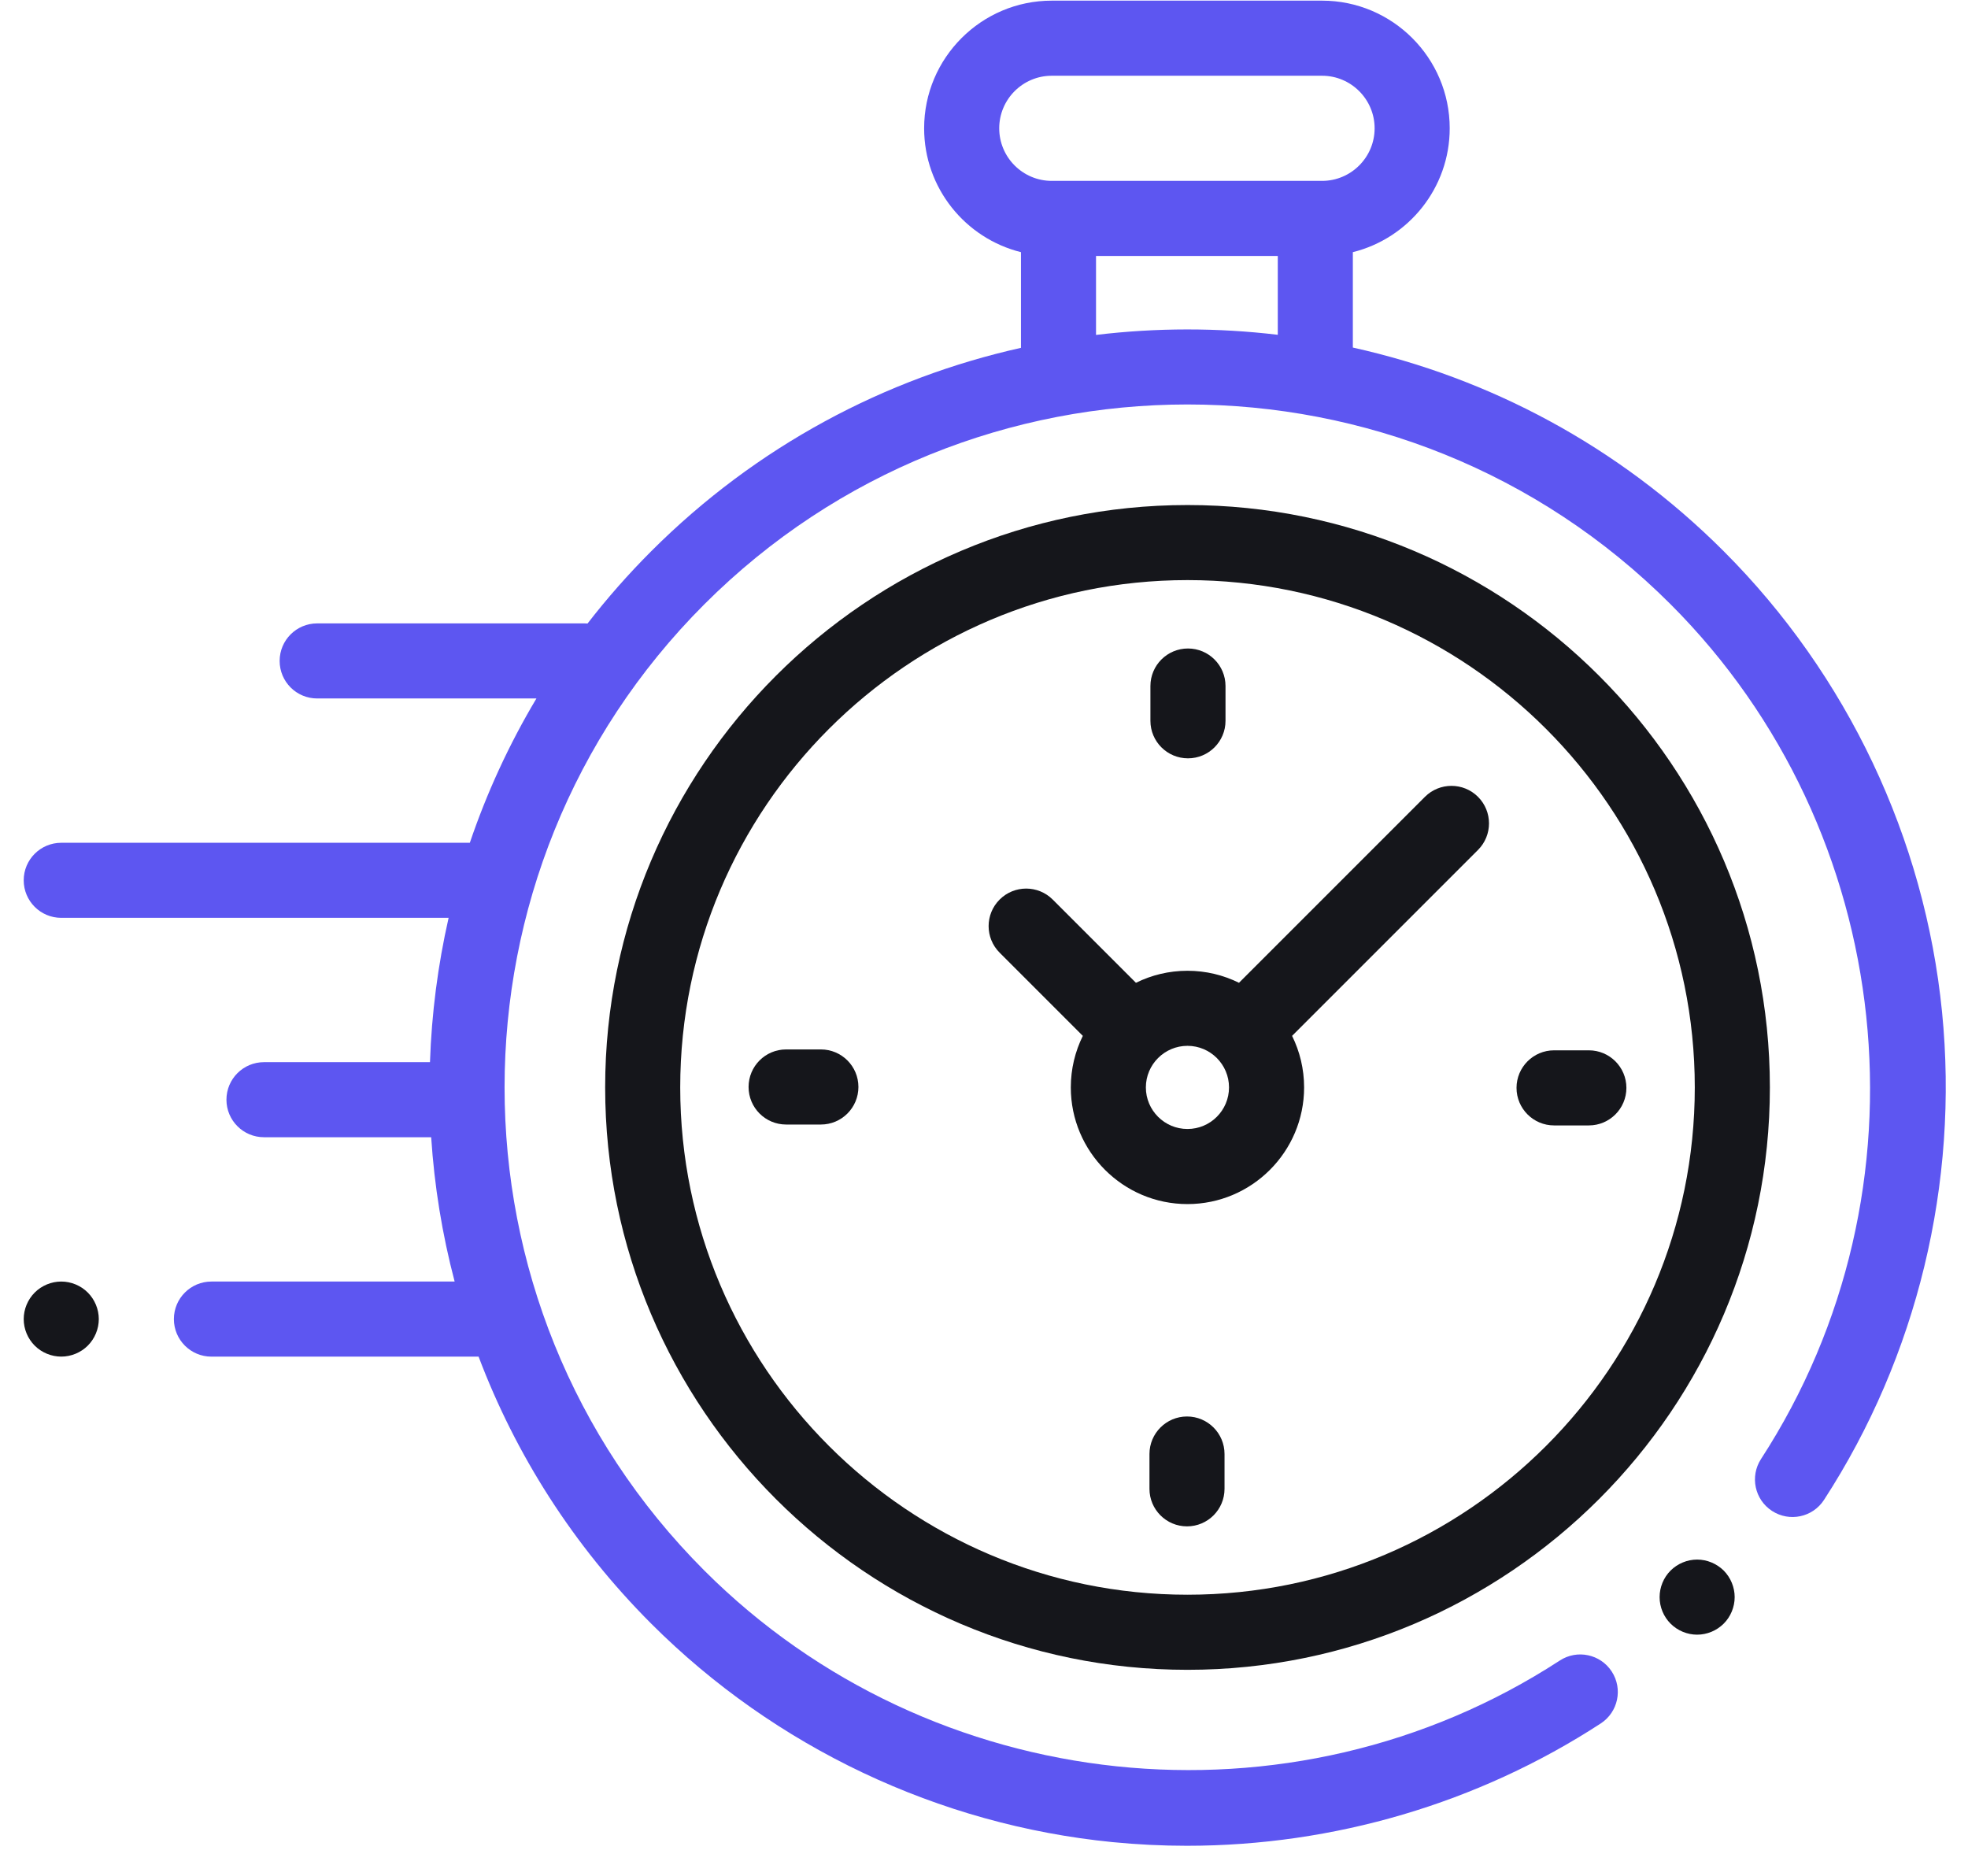
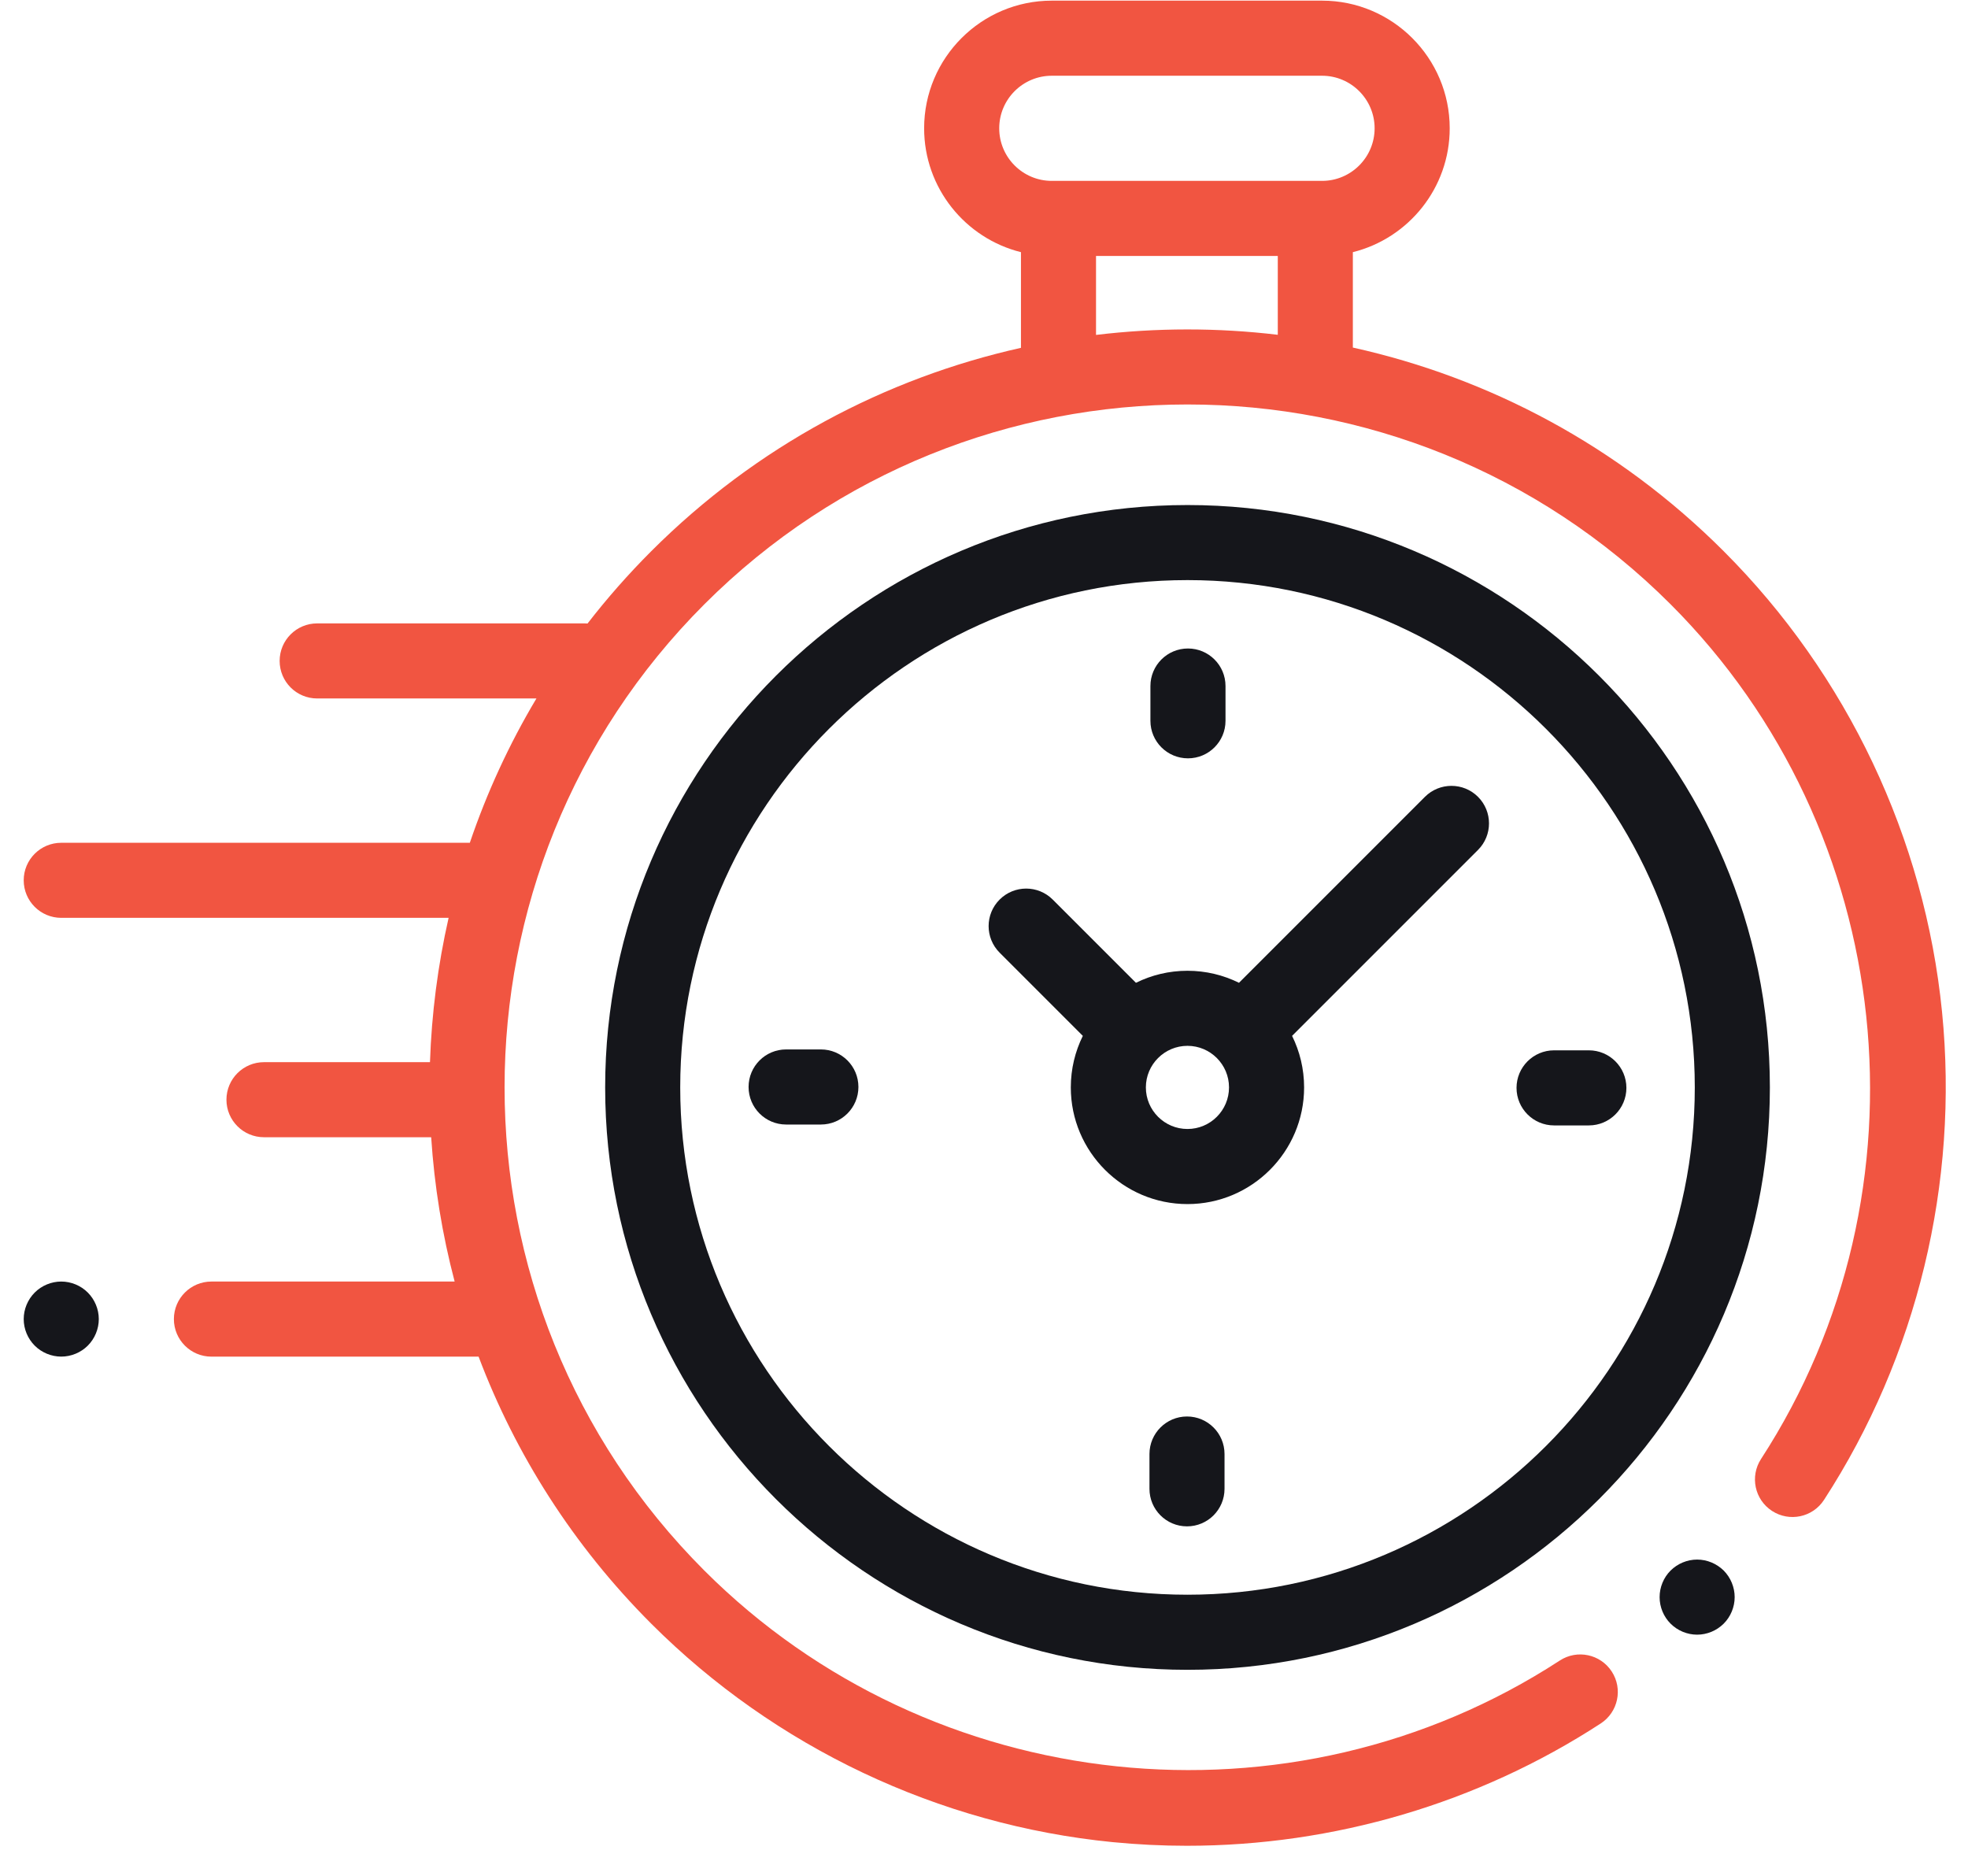
<svg xmlns="http://www.w3.org/2000/svg" width="64" height="61" viewBox="0 0 64 61" fill="none">
-   <path d="M63.156 32.909C62.595 27.264 60.073 21.942 56.055 17.924C52.621 14.49 48.418 12.283 43.995 11.302V8.2C45.802 7.751 47.145 6.116 47.145 4.172C47.145 1.883 45.282 0.021 42.994 0.021H34.204C31.915 0.021 30.053 1.883 30.053 4.172C30.053 6.116 31.396 7.751 33.202 8.2V11.311C28.793 12.296 24.604 14.5 21.179 17.924C20.43 18.673 19.739 19.459 19.107 20.276C19.076 20.274 19.045 20.272 19.014 20.272H10.314C9.64 20.272 9.094 20.818 9.094 21.492C9.094 22.167 9.64 22.713 10.314 22.713H17.445C16.55 24.212 15.829 25.786 15.279 27.406H1.992C1.318 27.406 0.771 27.952 0.771 28.626C0.771 29.301 1.318 29.847 1.992 29.847H14.589C14.238 31.392 14.036 32.964 13.983 34.54H8.585C7.911 34.54 7.364 35.086 7.364 35.761C7.364 36.435 7.911 36.981 8.585 36.981H14.022C14.125 38.562 14.379 40.134 14.785 41.674H6.876C6.201 41.674 5.655 42.221 5.655 42.895C5.655 43.569 6.201 44.116 6.876 44.116H15.564C16.761 47.284 18.633 50.253 21.179 52.8C25.202 56.822 30.529 59.344 36.179 59.903C36.986 59.982 37.793 60.022 38.599 60.022C43.363 60.022 48.066 58.643 52.057 56.044C52.622 55.676 52.782 54.92 52.414 54.355C52.046 53.79 51.29 53.63 50.725 53.998C41.989 59.687 30.289 58.456 22.906 51.073C14.243 42.41 14.243 28.314 22.906 19.65C31.569 10.987 45.665 10.987 54.328 19.65C61.702 27.024 62.939 38.714 57.269 47.445C56.902 48.011 57.062 48.767 57.628 49.134C58.194 49.501 58.95 49.341 59.317 48.775C62.346 44.11 63.71 38.475 63.156 32.909ZM32.495 4.172C32.495 3.23 33.261 2.463 34.204 2.463H42.994C43.936 2.463 44.703 3.23 44.703 4.172C44.703 5.115 43.936 5.882 42.994 5.882H42.775H34.423H34.204C33.261 5.882 32.495 5.115 32.495 4.172ZM35.643 10.891V8.323H41.554V10.887C39.591 10.653 37.606 10.655 35.643 10.891Z" fill="#5D56F1" />
+   <path d="M63.156 32.909C62.595 27.264 60.073 21.942 56.055 17.924C52.621 14.49 48.418 12.283 43.995 11.302V8.2C45.802 7.751 47.145 6.116 47.145 4.172C47.145 1.883 45.282 0.021 42.994 0.021H34.204C31.915 0.021 30.053 1.883 30.053 4.172C30.053 6.116 31.396 7.751 33.202 8.2V11.311C28.793 12.296 24.604 14.5 21.179 17.924C20.43 18.673 19.739 19.459 19.107 20.276C19.076 20.274 19.045 20.272 19.014 20.272H10.314C9.64 20.272 9.094 20.818 9.094 21.492C9.094 22.167 9.64 22.713 10.314 22.713H17.445C16.55 24.212 15.829 25.786 15.279 27.406H1.992C1.318 27.406 0.771 27.952 0.771 28.626C0.771 29.301 1.318 29.847 1.992 29.847H14.589C14.238 31.392 14.036 32.964 13.983 34.54H8.585C7.911 34.54 7.364 35.086 7.364 35.761C7.364 36.435 7.911 36.981 8.585 36.981H14.022C14.125 38.562 14.379 40.134 14.785 41.674H6.876C6.201 41.674 5.655 42.221 5.655 42.895C5.655 43.569 6.201 44.116 6.876 44.116H15.564C16.761 47.284 18.633 50.253 21.179 52.8C25.202 56.822 30.529 59.344 36.179 59.903C36.986 59.982 37.793 60.022 38.599 60.022C43.363 60.022 48.066 58.643 52.057 56.044C52.622 55.676 52.782 54.92 52.414 54.355C52.046 53.79 51.29 53.63 50.725 53.998C41.989 59.687 30.289 58.456 22.906 51.073C14.243 42.41 14.243 28.314 22.906 19.65C31.569 10.987 45.665 10.987 54.328 19.65C61.702 27.024 62.939 38.714 57.269 47.445C56.902 48.011 57.062 48.767 57.628 49.134C58.194 49.501 58.95 49.341 59.317 48.775C62.346 44.11 63.71 38.475 63.156 32.909ZM32.495 4.172C32.495 3.23 33.261 2.463 34.204 2.463H42.994C43.936 2.463 44.703 3.23 44.703 4.172C44.703 5.115 43.936 5.882 42.994 5.882H42.775H34.423H34.204C33.261 5.882 32.495 5.115 32.495 4.172ZM35.643 10.891V8.323H41.554V10.887C39.591 10.653 37.606 10.655 35.643 10.891Z" fill="#f15541" />
  <path d="M55.191 50.715C54.869 50.715 54.556 50.846 54.328 51.072C54.1 51.3 53.971 51.615 53.971 51.936C53.971 52.257 54.1 52.572 54.328 52.799C54.556 53.027 54.869 53.157 55.191 53.157C55.513 53.157 55.826 53.027 56.055 52.799C56.282 52.572 56.412 52.257 56.412 51.936C56.412 51.615 56.282 51.3 56.055 51.072C55.826 50.846 55.513 50.715 55.191 50.715Z" fill="#15161B" />
  <path d="M38.618 16.423C28.175 16.423 19.68 24.919 19.68 35.361C19.68 45.804 28.175 54.3 38.618 54.3C49.061 54.3 57.557 45.804 57.557 35.361C57.557 24.919 49.061 16.423 38.618 16.423ZM38.618 51.858C29.522 51.858 22.121 44.458 22.121 35.361C22.121 26.265 29.522 18.864 38.618 18.864C47.715 18.864 55.115 26.265 55.115 35.361C55.115 44.458 47.715 51.858 38.618 51.858Z" fill="#15161B" />
  <path d="M46.339 25.912L40.292 31.959C39.786 31.709 39.218 31.568 38.617 31.568C38.015 31.568 37.446 31.709 36.941 31.959L34.235 29.253C33.758 28.776 32.985 28.776 32.508 29.253C32.031 29.729 32.031 30.502 32.508 30.979L35.214 33.685C34.964 34.191 34.823 34.76 34.823 35.361C34.823 37.453 36.525 39.155 38.617 39.155C40.708 39.155 42.41 37.453 42.41 35.361C42.41 34.76 42.269 34.191 42.019 33.685L47.888 27.816L48.065 27.639C48.542 27.162 48.542 26.389 48.065 25.912C47.589 25.436 46.816 25.436 46.339 25.912ZM38.617 36.713C37.871 36.713 37.264 36.107 37.264 35.361C37.264 34.616 37.871 34.009 38.617 34.009C39.362 34.009 39.968 34.616 39.968 35.361C39.968 36.107 39.362 36.713 38.617 36.713Z" fill="#15161B" />
  <path d="M51.67 34.155H50.539C49.865 34.155 49.318 34.702 49.318 35.376C49.318 36.05 49.865 36.597 50.539 36.597H51.67C52.344 36.597 52.891 36.05 52.891 35.376C52.891 34.702 52.344 34.155 51.67 34.155Z" fill="#15161B" />
  <path d="M26.695 34.126H25.565C24.89 34.126 24.344 34.672 24.344 35.347C24.344 36.021 24.89 36.568 25.565 36.568H26.695C27.37 36.568 27.916 36.021 27.916 35.347C27.916 34.672 27.37 34.126 26.695 34.126Z" fill="#15161B" />
  <path d="M38.633 24.66C39.307 24.66 39.854 24.114 39.854 23.44V22.309C39.854 21.634 39.307 21.088 38.633 21.088C37.959 21.088 37.412 21.634 37.412 22.309V23.44C37.412 24.114 37.959 24.66 38.633 24.66Z" fill="#15161B" />
  <path d="M38.602 46.062C37.928 46.062 37.381 46.609 37.381 47.283V48.414C37.381 49.089 37.928 49.635 38.602 49.635C39.276 49.635 39.822 49.089 39.822 48.414V47.283C39.822 46.609 39.276 46.062 38.602 46.062Z" fill="#15161B" />
  <path d="M1.992 41.674C1.671 41.674 1.356 41.804 1.129 42.032C0.902 42.259 0.771 42.574 0.771 42.895C0.771 43.217 0.902 43.531 1.129 43.758C1.356 43.985 1.671 44.115 1.992 44.115C2.313 44.115 2.628 43.985 2.855 43.758C3.082 43.531 3.213 43.216 3.213 42.895C3.213 42.574 3.082 42.259 2.855 42.032C2.628 41.804 2.313 41.674 1.992 41.674Z" fill="#15161B" />
</svg>
